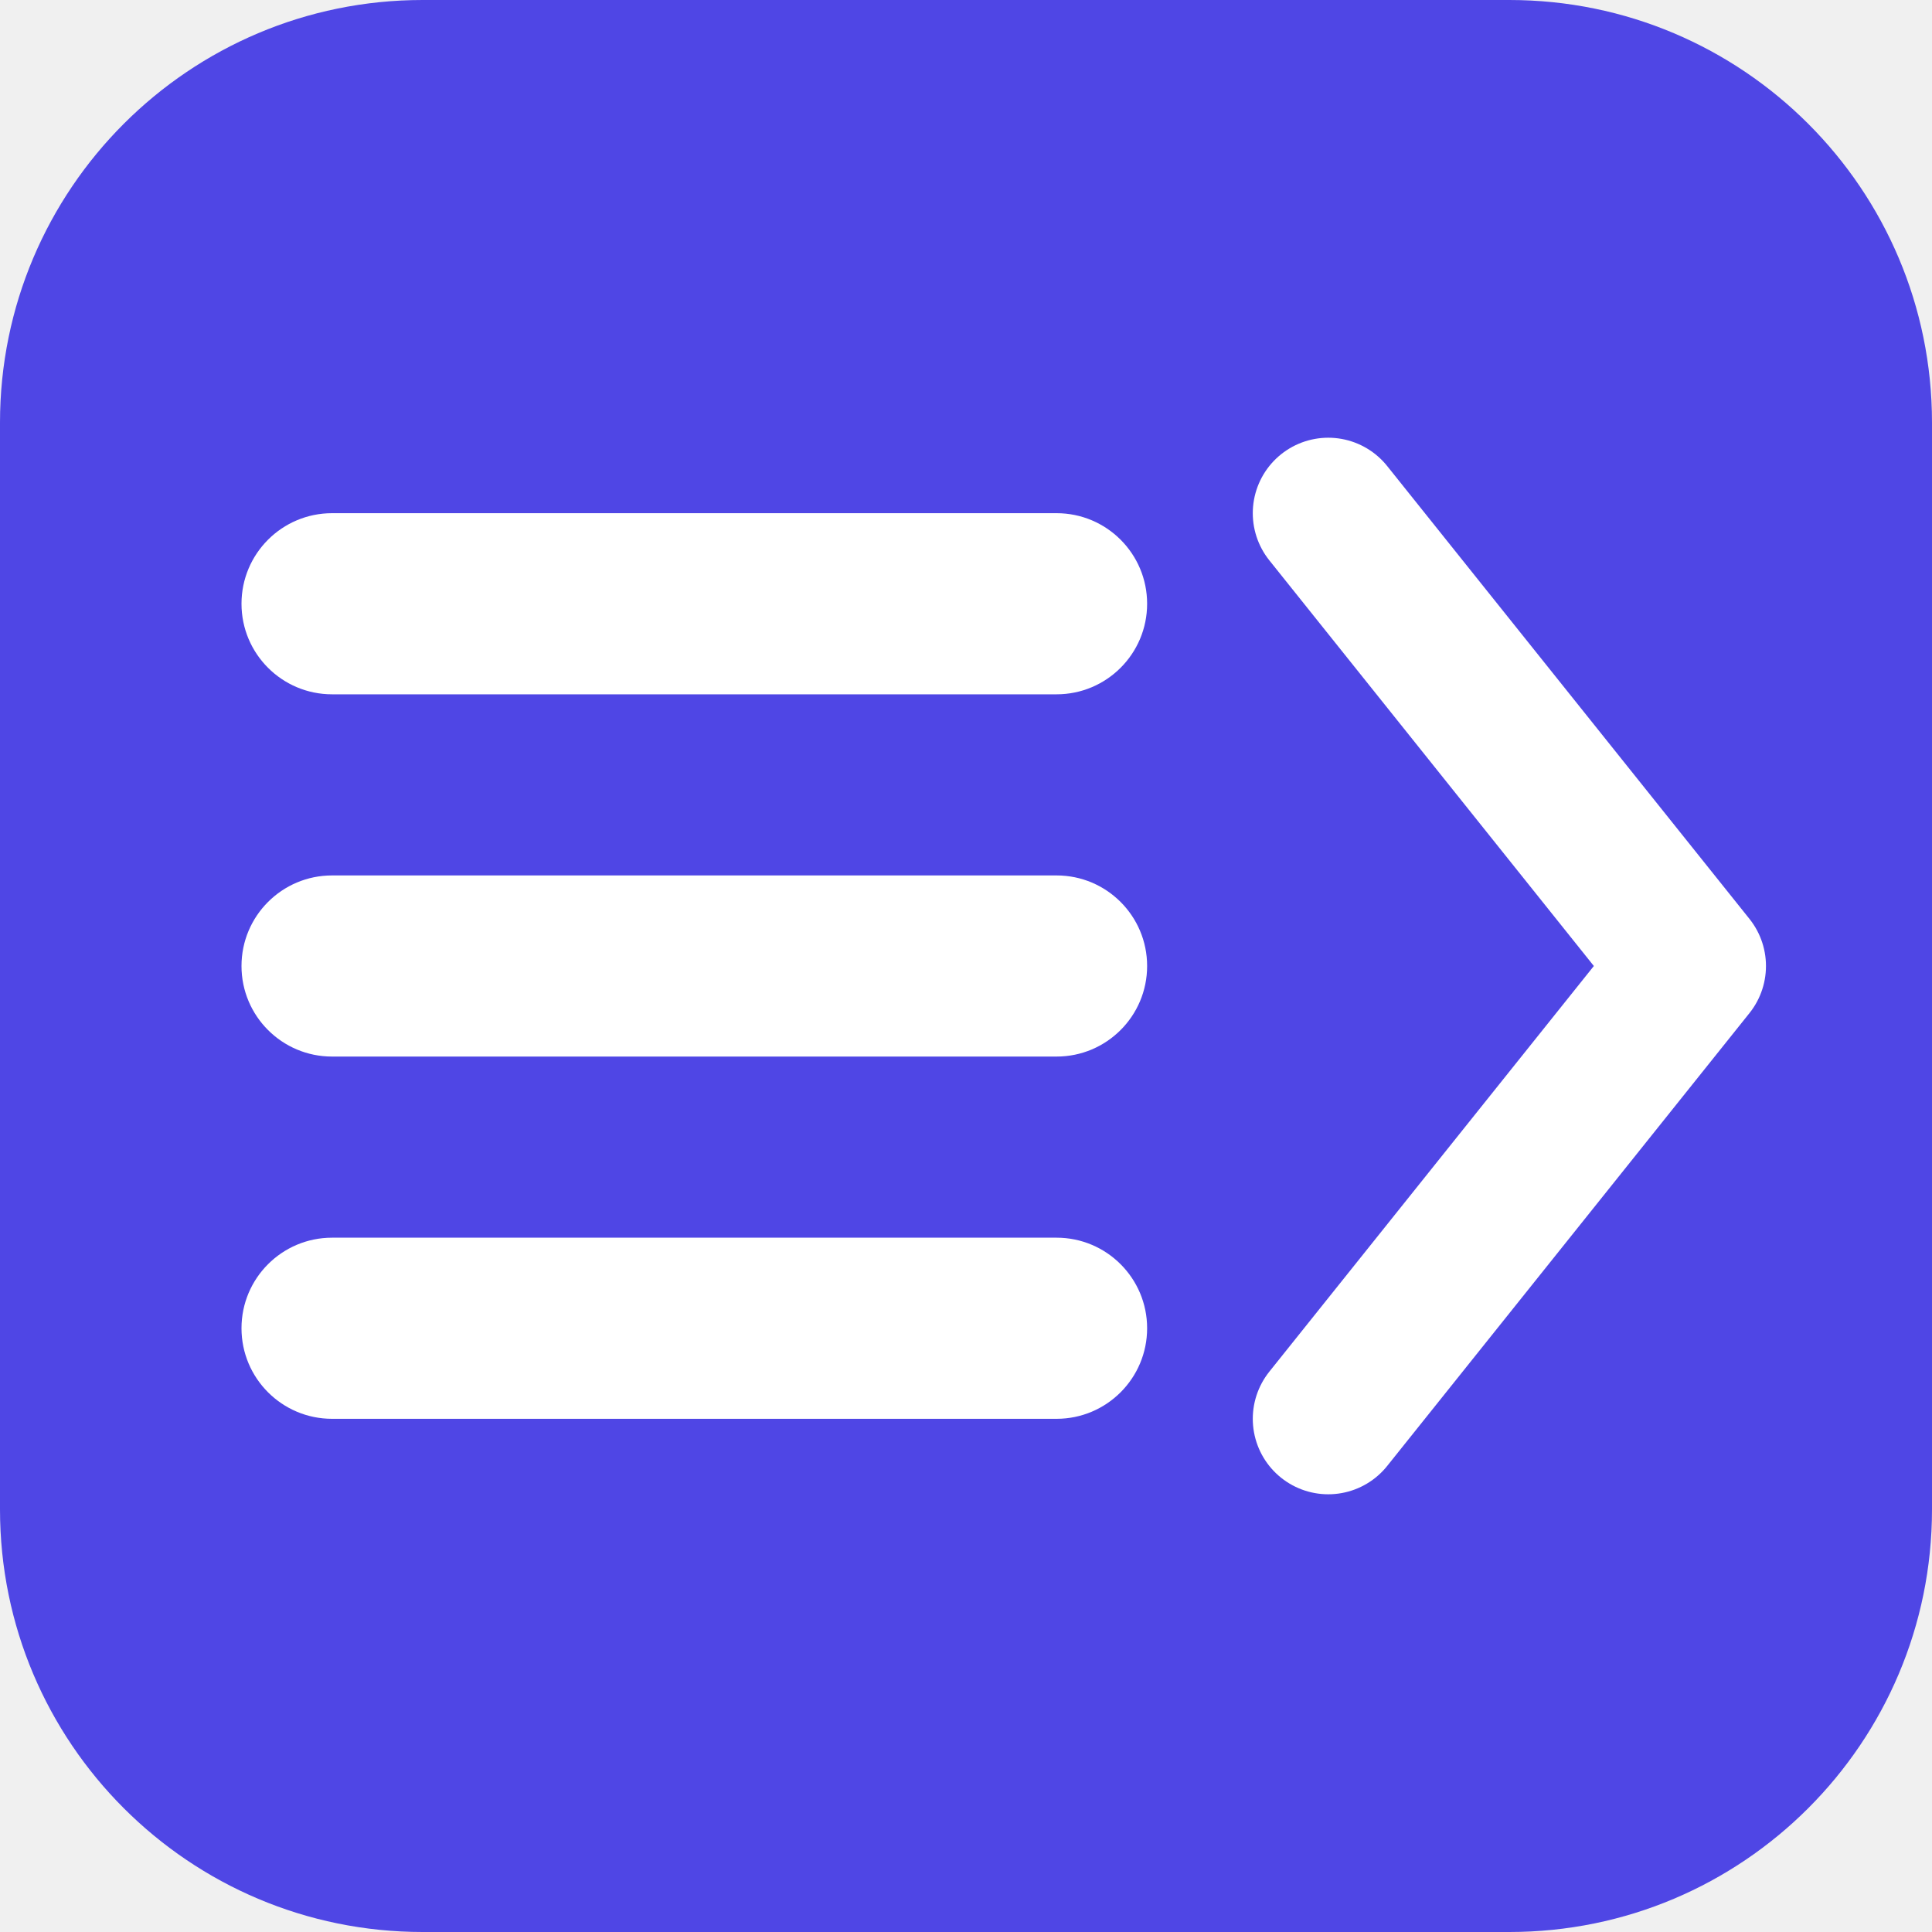
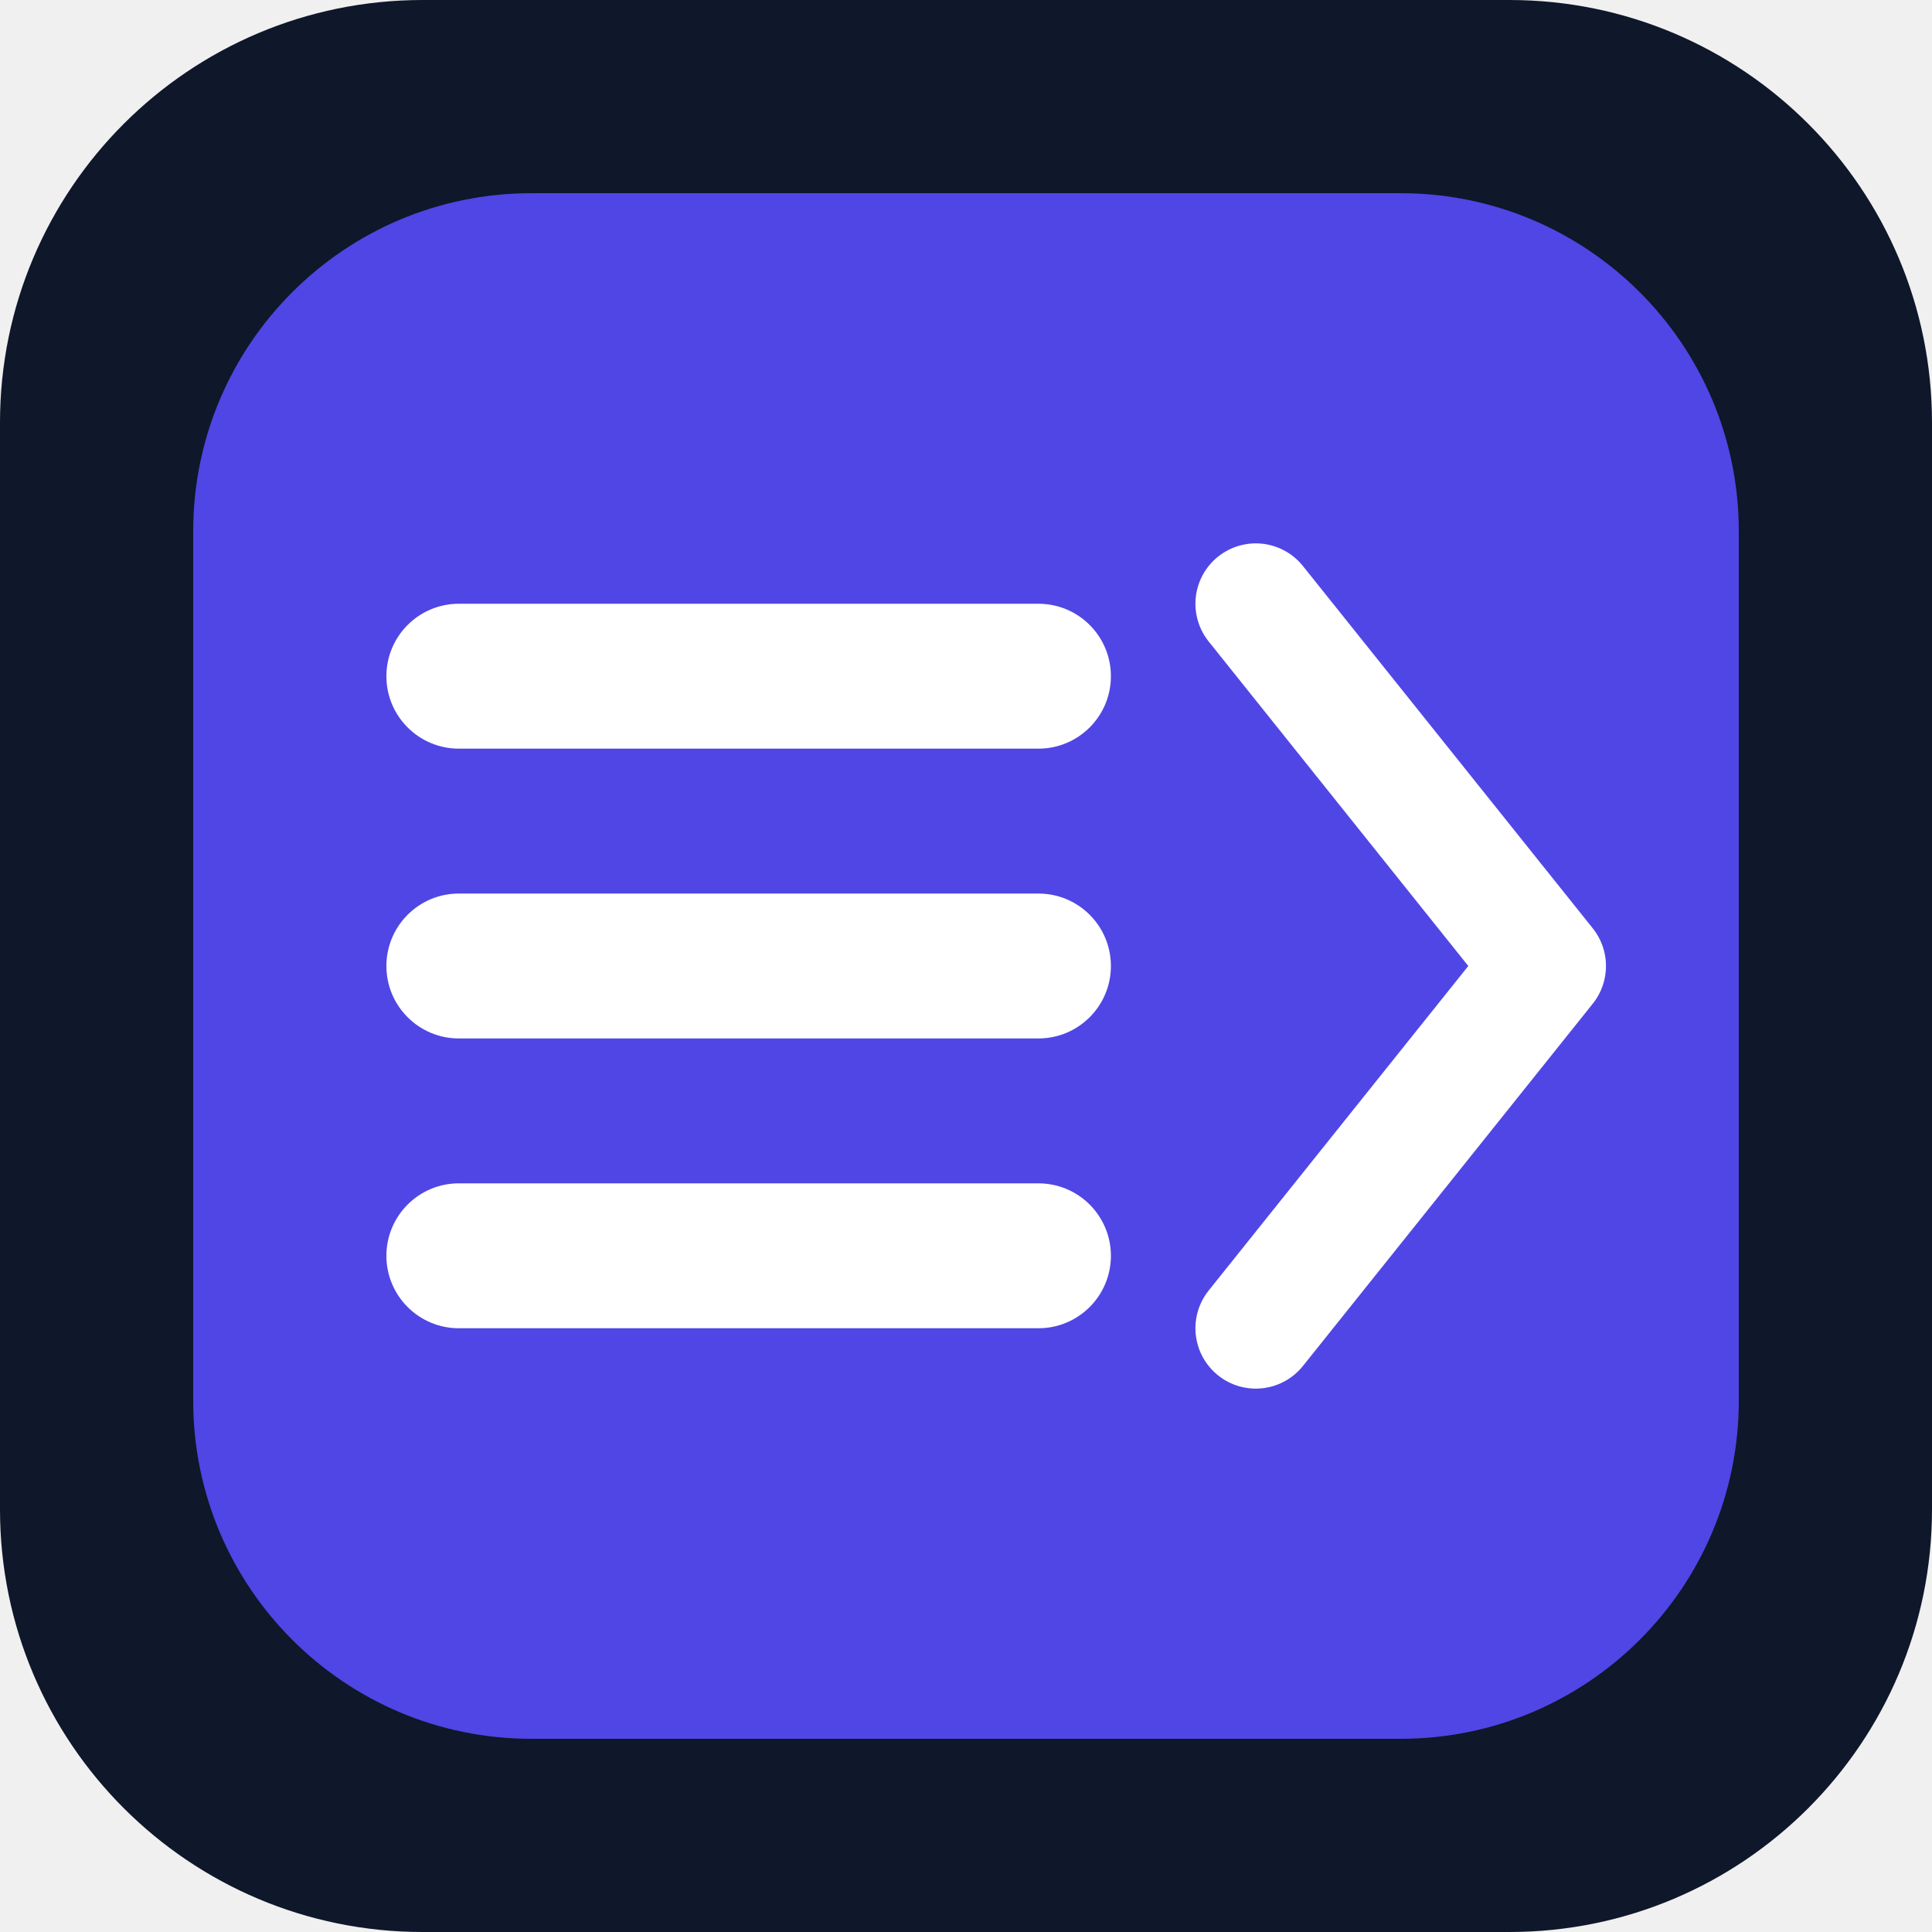
<svg xmlns="http://www.w3.org/2000/svg" viewBox="0 0 32 32">
-   <rect width="32" height="32" rx="7" fill="#4f46e5" />
-   <rect x="4" y="8.5" width="15" height="3" rx="1.5" fill="white" />
-   <rect x="4" y="14.5" width="15" height="3" rx="1.5" fill="white" />
-   <rect x="4" y="20.5" width="15" height="3" rx="1.5" fill="white" />
-   <polyline points="22,8.5 28,16 22,23.5" fill="none" stroke="white" stroke-width="2.5" stroke-linecap="round" stroke-linejoin="round" />
+   <rect width="32" height="32" rx="7" fill="#0f172a" />
+   <g transform="translate(3.2,3.2) scale(0.8)">
+     <rect width="32" height="32" rx="7" fill="#4f46e5" />
+     <rect x="4" y="8.5" width="15" height="3" rx="1.5" fill="white" />
+     <rect x="4" y="14.5" width="15" height="3" rx="1.5" fill="white" />
+     <rect x="4" y="20.5" width="15" height="3" rx="1.5" fill="white" />
+     <polyline points="22,8.5 28,16 22,23.5" fill="none" stroke="white" stroke-width="2.5" stroke-linecap="round" stroke-linejoin="round" />
+   </g>
</svg>
